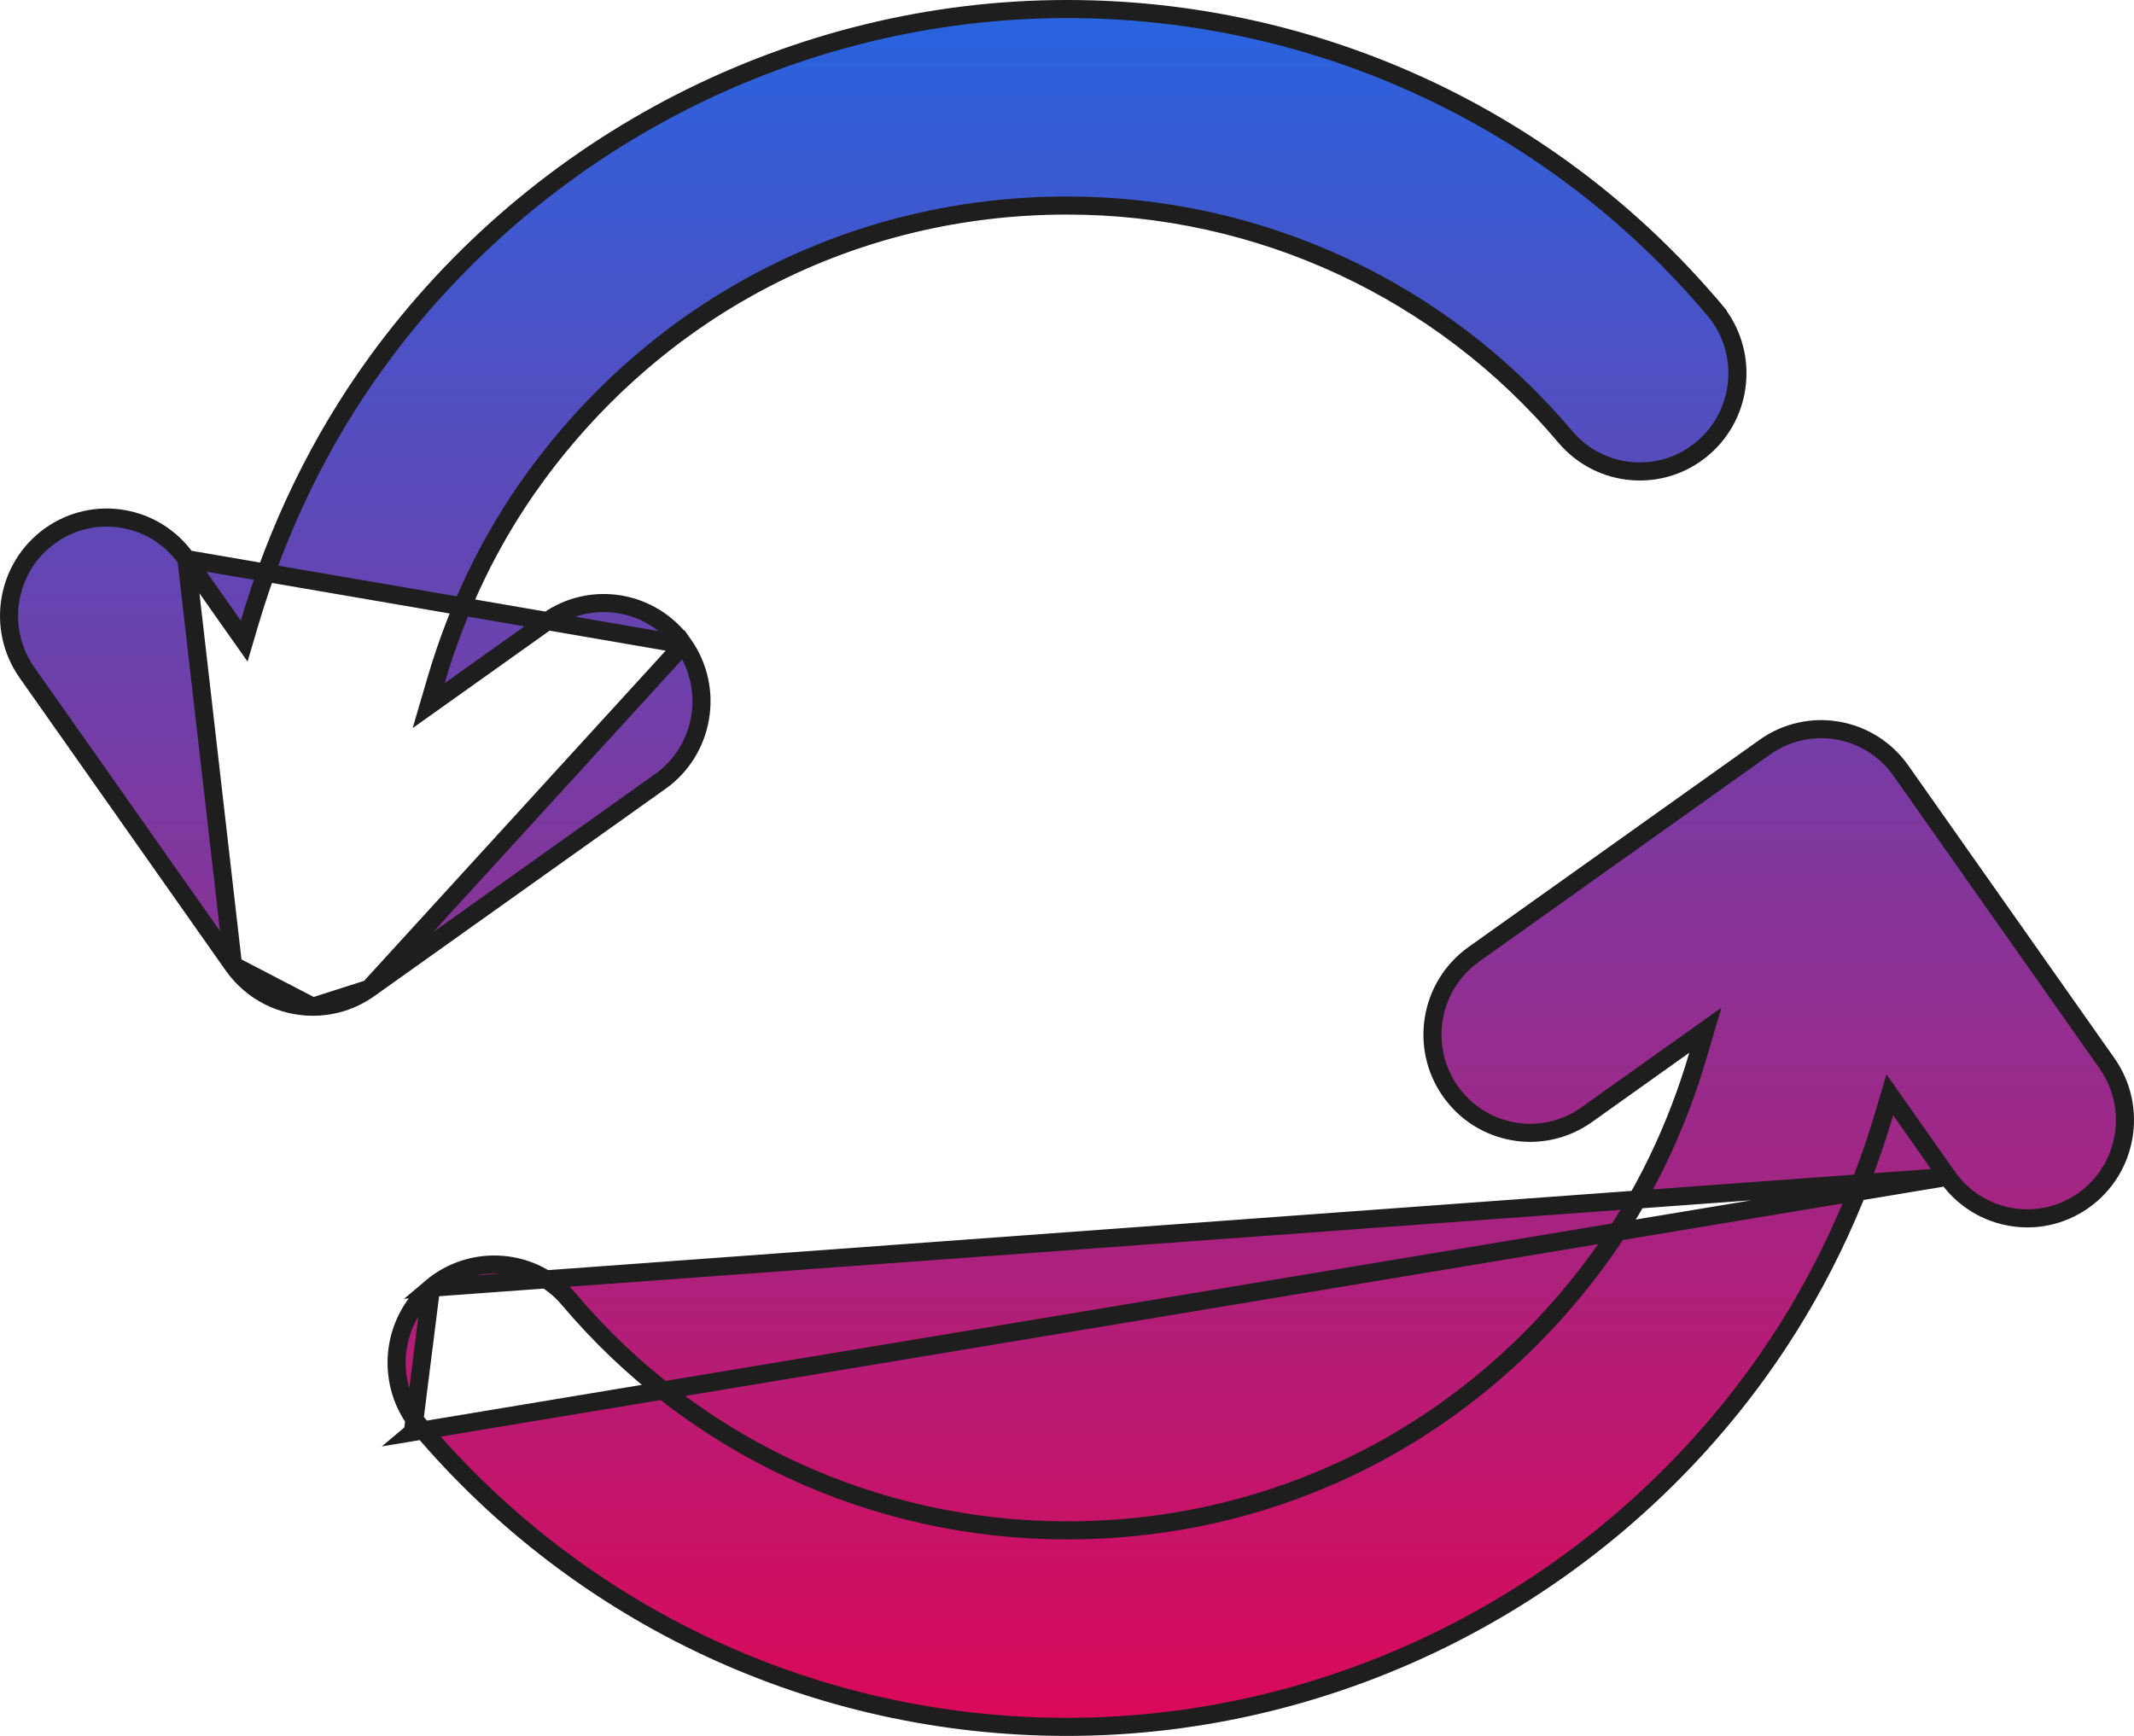
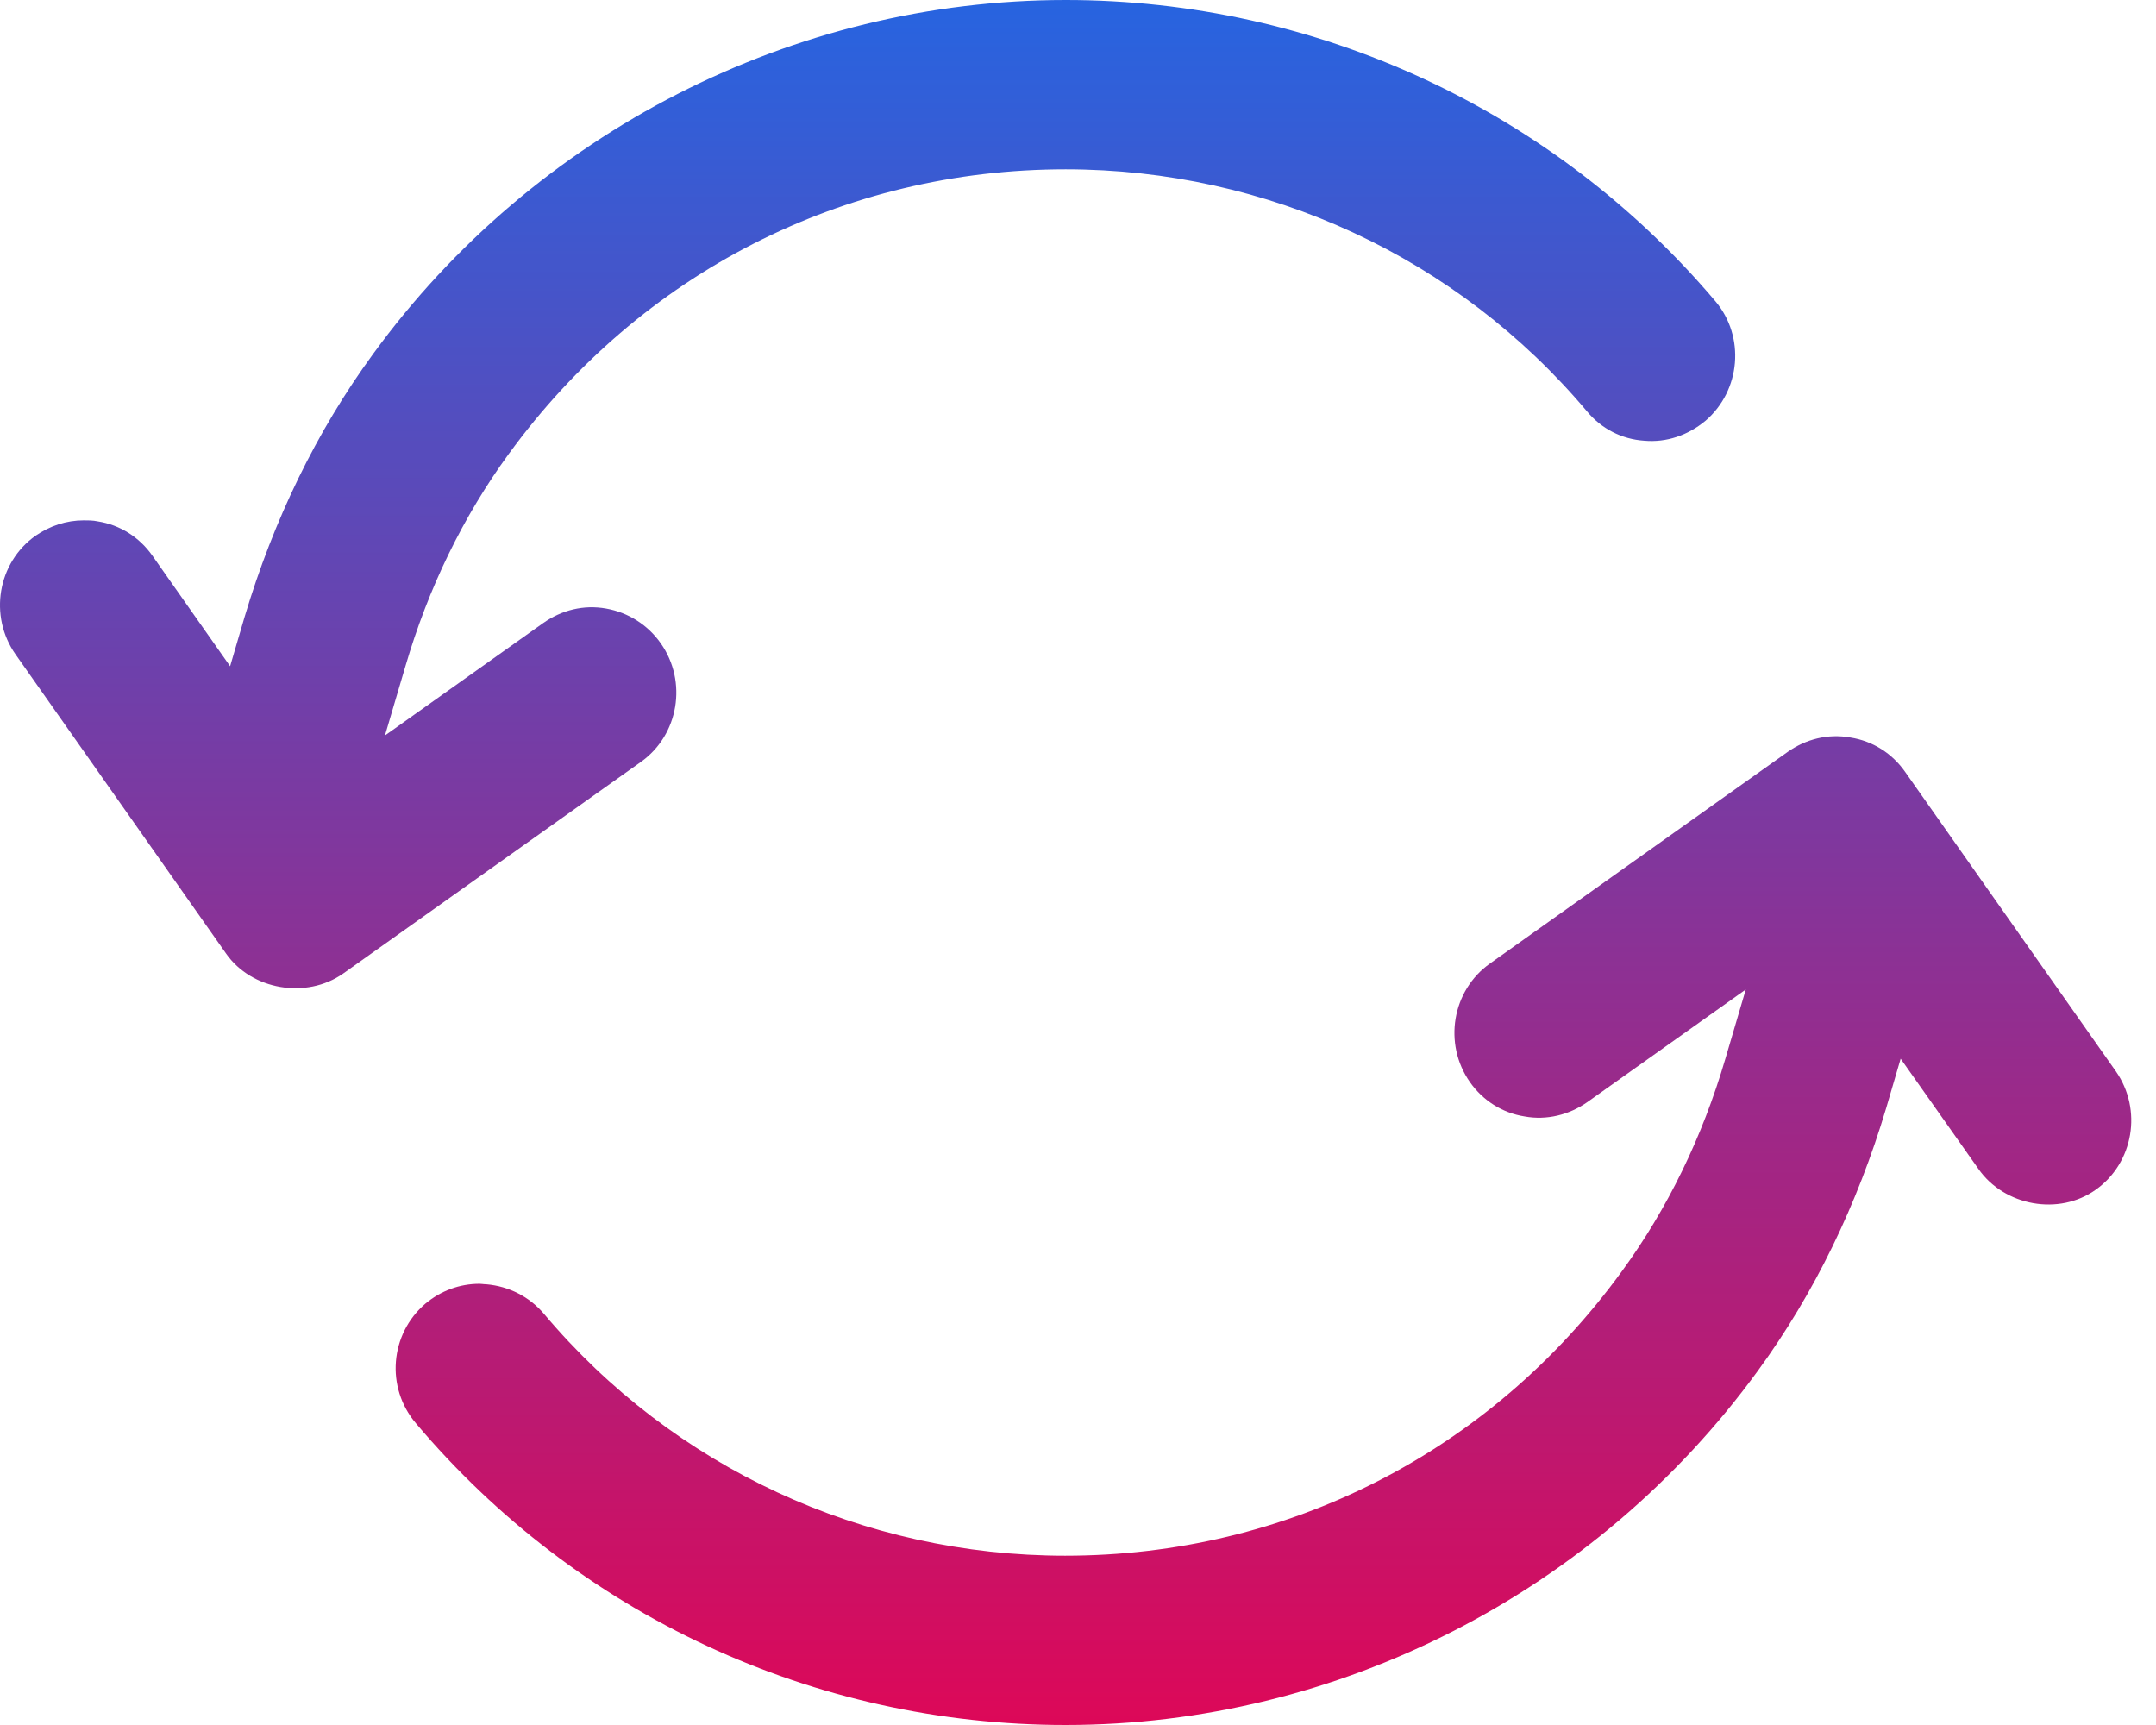
- <svg xmlns="http://www.w3.org/2000/svg" width="59" height="48" viewBox="0 0 59 48" fill="none">
-   <path d="M15.135 17.174L15.135 17.174L12.44 19.093L11.852 19.511L12.055 18.819C12.64 16.822 13.537 14.922 14.788 13.204L14.788 13.203C18.269 8.426 23.631 5.683 29.5 5.683C34.828 5.683 39.85 8.014 43.277 12.079C44.242 13.22 45.945 13.362 47.08 12.393L47.081 12.393C48.22 11.422 48.36 9.707 47.394 8.562L47.586 8.401L47.394 8.562C42.939 3.28 36.418 0.25 29.5 0.25C22.005 0.25 14.876 3.892 10.433 9.992C8.822 12.205 7.66 14.654 6.897 17.232L6.751 17.727L6.453 17.305L5.154 15.459L15.135 17.174ZM15.135 17.174C16.35 16.308 18.034 16.597 18.898 17.822M15.135 17.174L18.898 17.822M11.415 39.599L11.606 39.438C16.062 44.72 22.583 47.75 29.5 47.75C36.996 47.75 44.123 44.108 48.565 38.008L48.565 38.008C50.177 35.794 51.34 33.346 52.102 30.77L52.249 30.274L52.547 30.697L53.845 32.541L11.415 39.599ZM11.415 39.599L11.606 39.438C10.641 38.293 10.782 36.578 11.918 35.608M11.415 39.599L11.918 35.608M11.918 35.608C13.059 34.641 14.762 34.782 15.724 35.922C19.151 39.986 24.173 42.317 29.5 42.317C35.368 42.317 40.729 39.575 44.21 34.797C45.462 33.077 46.359 31.176 46.945 29.18L47.149 28.487L46.56 28.906L43.866 30.825C43.866 30.825 43.865 30.825 43.865 30.825C42.645 31.692 40.964 31.4 40.101 30.177C39.238 28.953 39.529 27.257 40.745 26.391L48.791 20.662L48.791 20.662C50.011 19.793 51.692 20.087 52.555 21.309L58.253 29.402L58.253 29.402C59.116 30.626 58.826 32.322 57.61 33.189C57.135 33.527 56.59 33.689 56.052 33.689C55.206 33.689 54.373 33.29 53.845 32.542L11.918 35.608ZM18.898 17.822C19.76 19.047 19.471 20.743 18.254 21.61C18.253 21.61 18.253 21.61 18.253 21.61L10.206 27.339L18.898 17.822ZM8.65 27.837C9.189 27.837 9.733 27.676 10.206 27.339L8.65 27.837ZM8.65 27.837C7.803 27.837 6.971 27.438 6.443 26.69L8.65 27.837ZM6.443 26.69L0.746 18.598C0.746 18.598 0.746 18.598 0.746 18.598C-0.115 17.373 0.174 15.677 1.391 14.81C2.607 13.944 4.29 14.233 5.154 15.459L6.443 26.69Z" fill="url(#paint0_linear_848_174)" stroke="#1E1E1E" stroke-width="0.5" />
+ <svg xmlns="http://www.w3.org/2000/svg" width="60" height="48" viewBox="0 0 60 48" fill="none">
+   <path d="M17.836 21.201L9.55 27.09C8.524 27.811 7 27.547 6.293 26.536L0.432 18.208C-0.317 17.141 -0.067 15.658 0.986 14.91C1.388 14.633 1.845 14.48 2.33 14.48C2.389 14.48 2.451 14.48 2.513 14.483C2.583 14.487 2.652 14.493 2.718 14.508C3.342 14.605 3.882 14.951 4.242 15.464L6.404 18.54L6.806 17.169C7.61 14.48 8.801 12.014 10.381 9.852C14.87 3.686 22.076 0 29.656 0C36.639 0 43.236 3.062 47.739 8.383C48.57 9.367 48.446 10.864 47.462 11.709C46.977 12.111 46.381 12.319 45.757 12.263C45.134 12.222 44.566 11.931 44.164 11.446C40.561 7.164 35.268 4.711 29.656 4.711C23.476 4.711 17.836 7.594 14.164 12.623C12.889 14.37 11.919 16.365 11.282 18.54L10.713 20.466L15.12 17.335C15.633 16.975 16.242 16.822 16.866 16.933C17.489 17.044 18.03 17.39 18.39 17.903C19.138 18.97 18.889 20.453 17.836 21.201Z" fill="url(#paint0_linear_905_201)" />
+   <path d="M58.88 29.806C59.628 30.873 59.379 32.356 58.325 33.104C57.3 33.838 55.776 33.561 55.055 32.522L52.894 29.46L52.492 30.831C51.688 33.52 50.496 35.986 48.917 38.148C44.427 44.314 37.235 48 29.656 48C22.658 48 16.076 44.938 11.573 39.603C10.727 38.605 10.852 37.122 11.836 36.277C12.265 35.917 12.792 35.723 13.346 35.723C13.368 35.723 13.392 35.725 13.417 35.728C13.456 35.732 13.498 35.737 13.54 35.737C14.164 35.792 14.732 36.083 15.134 36.554C18.737 40.836 24.03 43.289 29.642 43.289C35.822 43.289 41.476 40.407 45.134 35.377C46.409 33.631 47.379 31.635 48.016 29.46L48.584 27.534L44.178 30.665C43.665 31.026 43.041 31.178 42.432 31.067C41.808 30.97 41.268 30.624 40.907 30.111C40.159 29.044 40.409 27.561 41.462 26.813L49.748 20.924C50.261 20.564 50.87 20.411 51.494 20.522C52.118 20.619 52.658 20.965 53.018 21.478L58.88 29.806Z" fill="url(#paint1_linear_905_201)" />
  <defs>
-     <linearGradient id="paint0_linear_848_174" x1="29.5" y1="9.4061e-06" x2="29.5" y2="48" gradientUnits="userSpaceOnUse">
+     <linearGradient id="paint0_linear_905_201" x1="29.656" y1="9.4061e-06" x2="29.656" y2="48" gradientUnits="userSpaceOnUse">
+       <stop stop-color="#2764E0" />
+       <stop offset="1" stop-color="#DD0858" />
+     </linearGradient>
+     <linearGradient id="paint1_linear_905_201" x1="29.656" y1="9.4061e-06" x2="29.656" y2="48" gradientUnits="userSpaceOnUse">
      <stop stop-color="#2764E0" />
      <stop offset="1" stop-color="#DD0858" />
    </linearGradient>
  </defs>
</svg>
